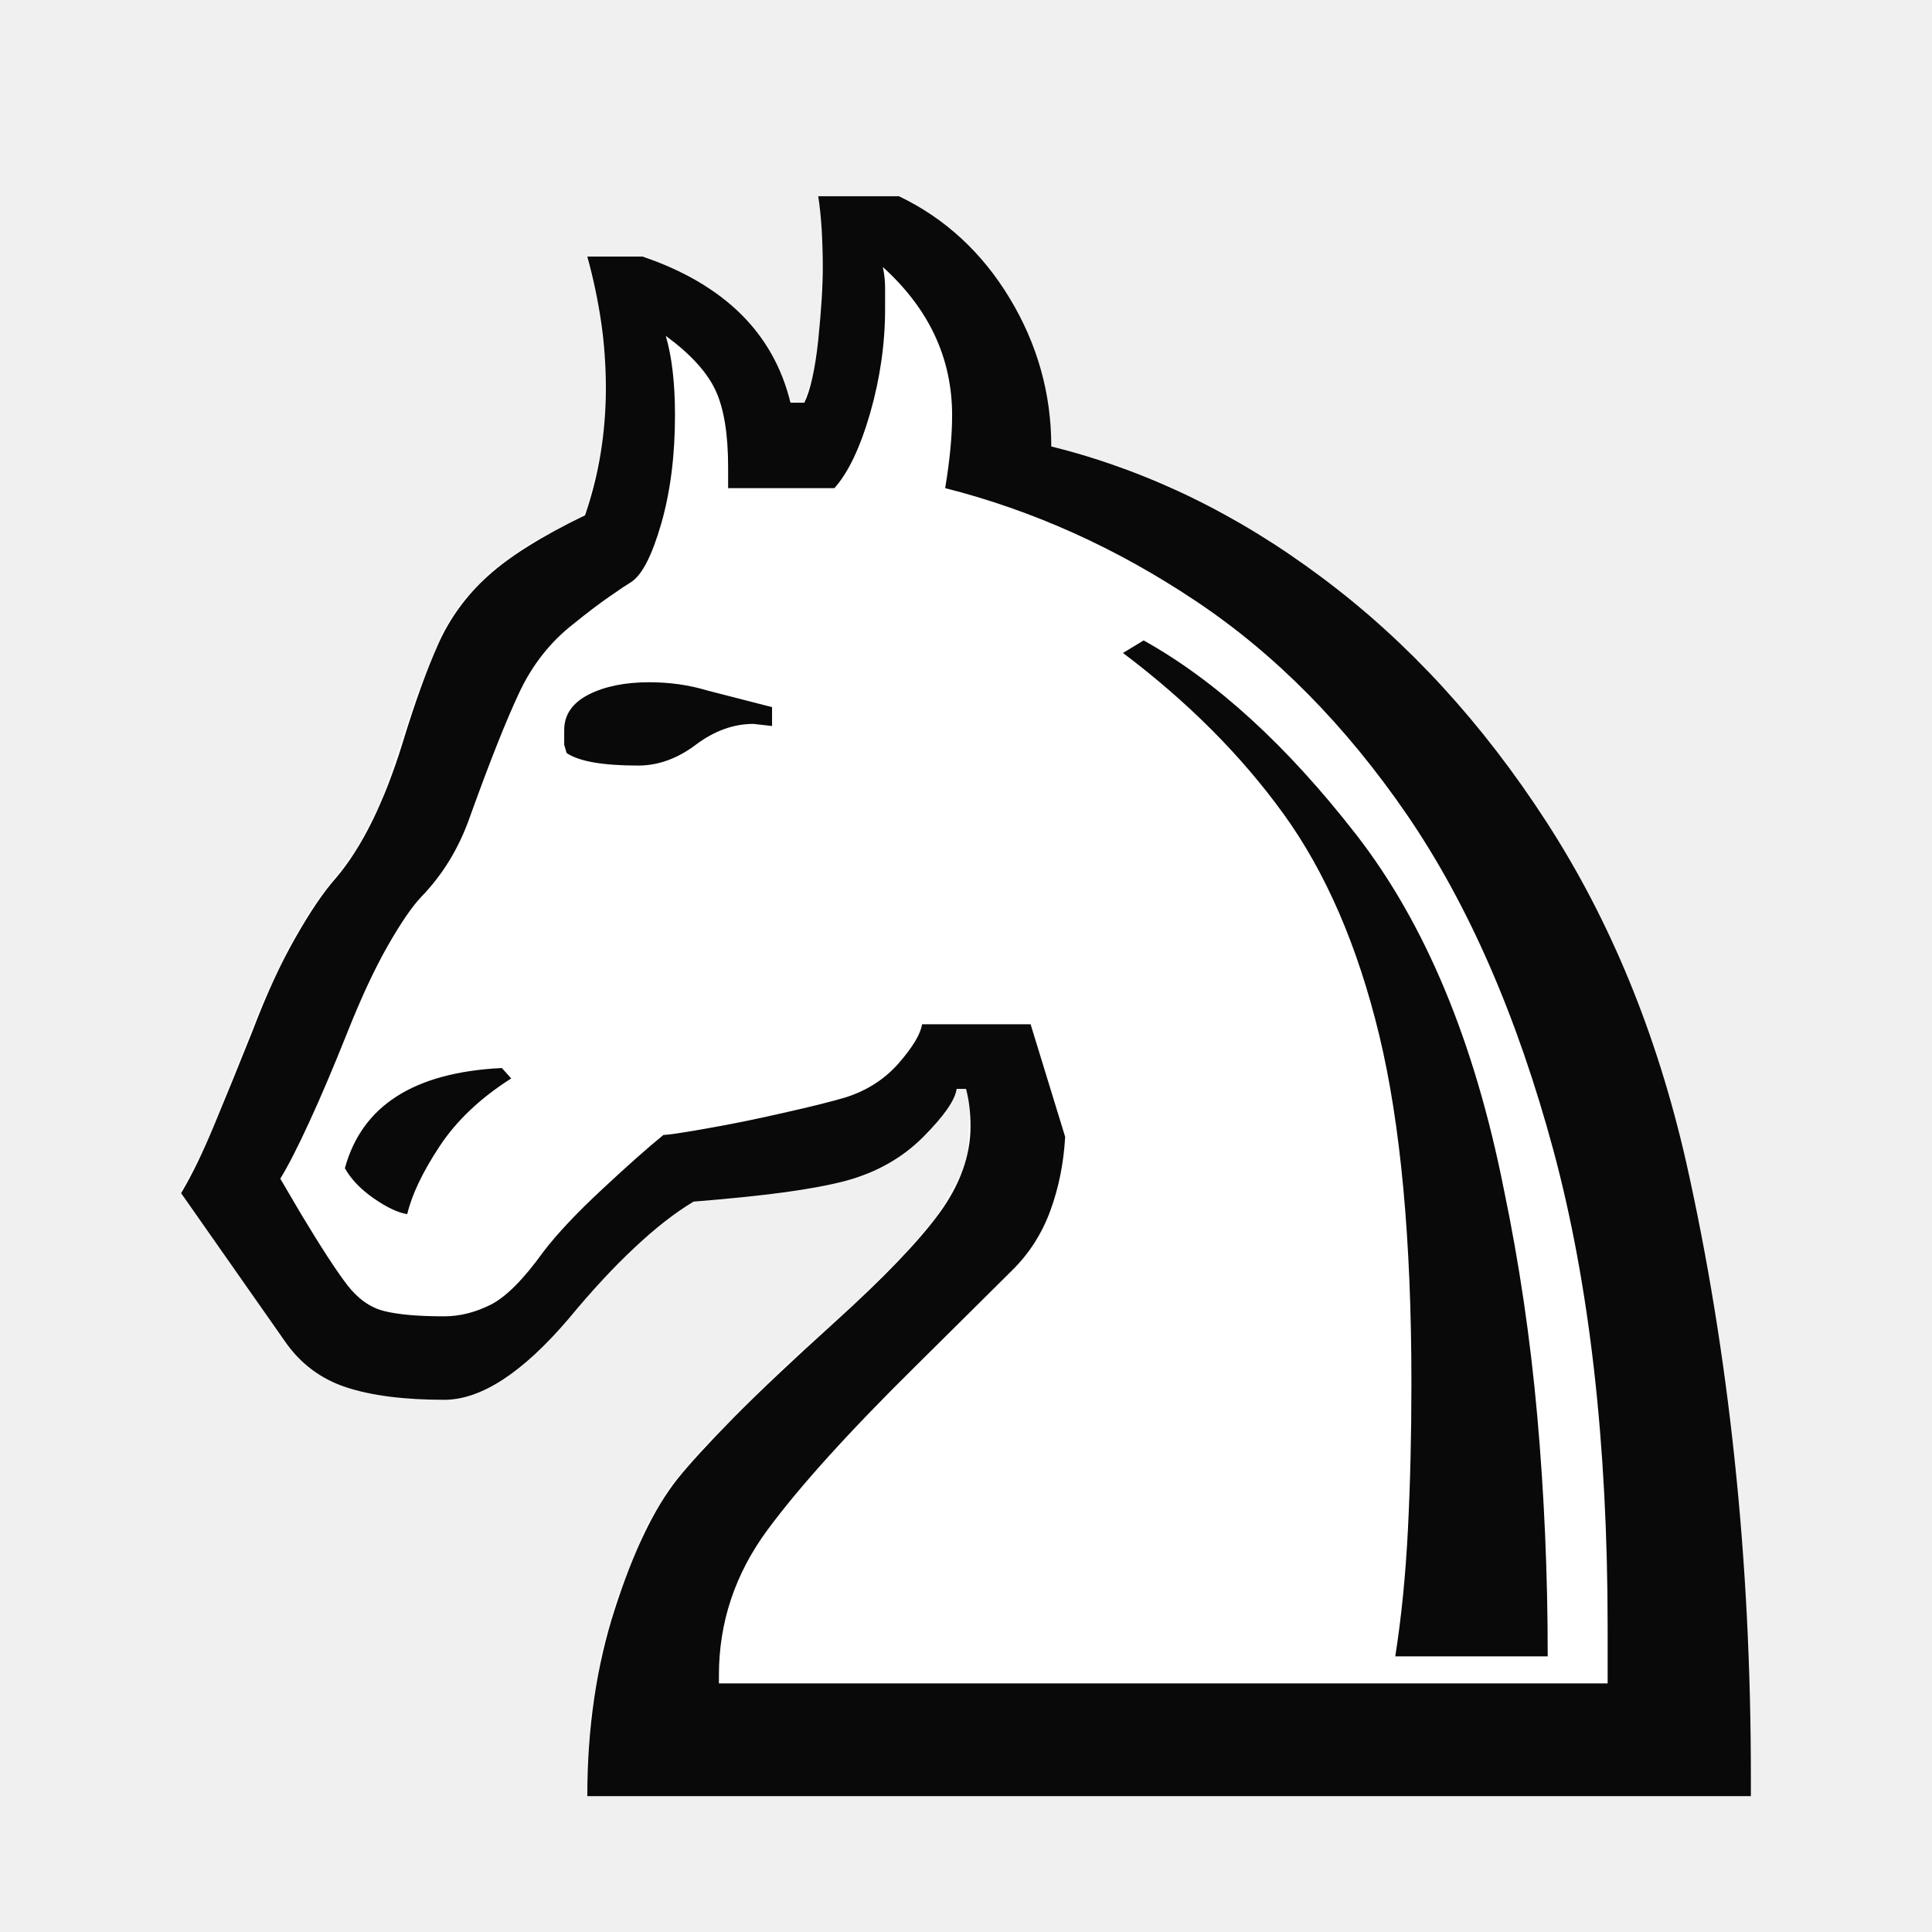
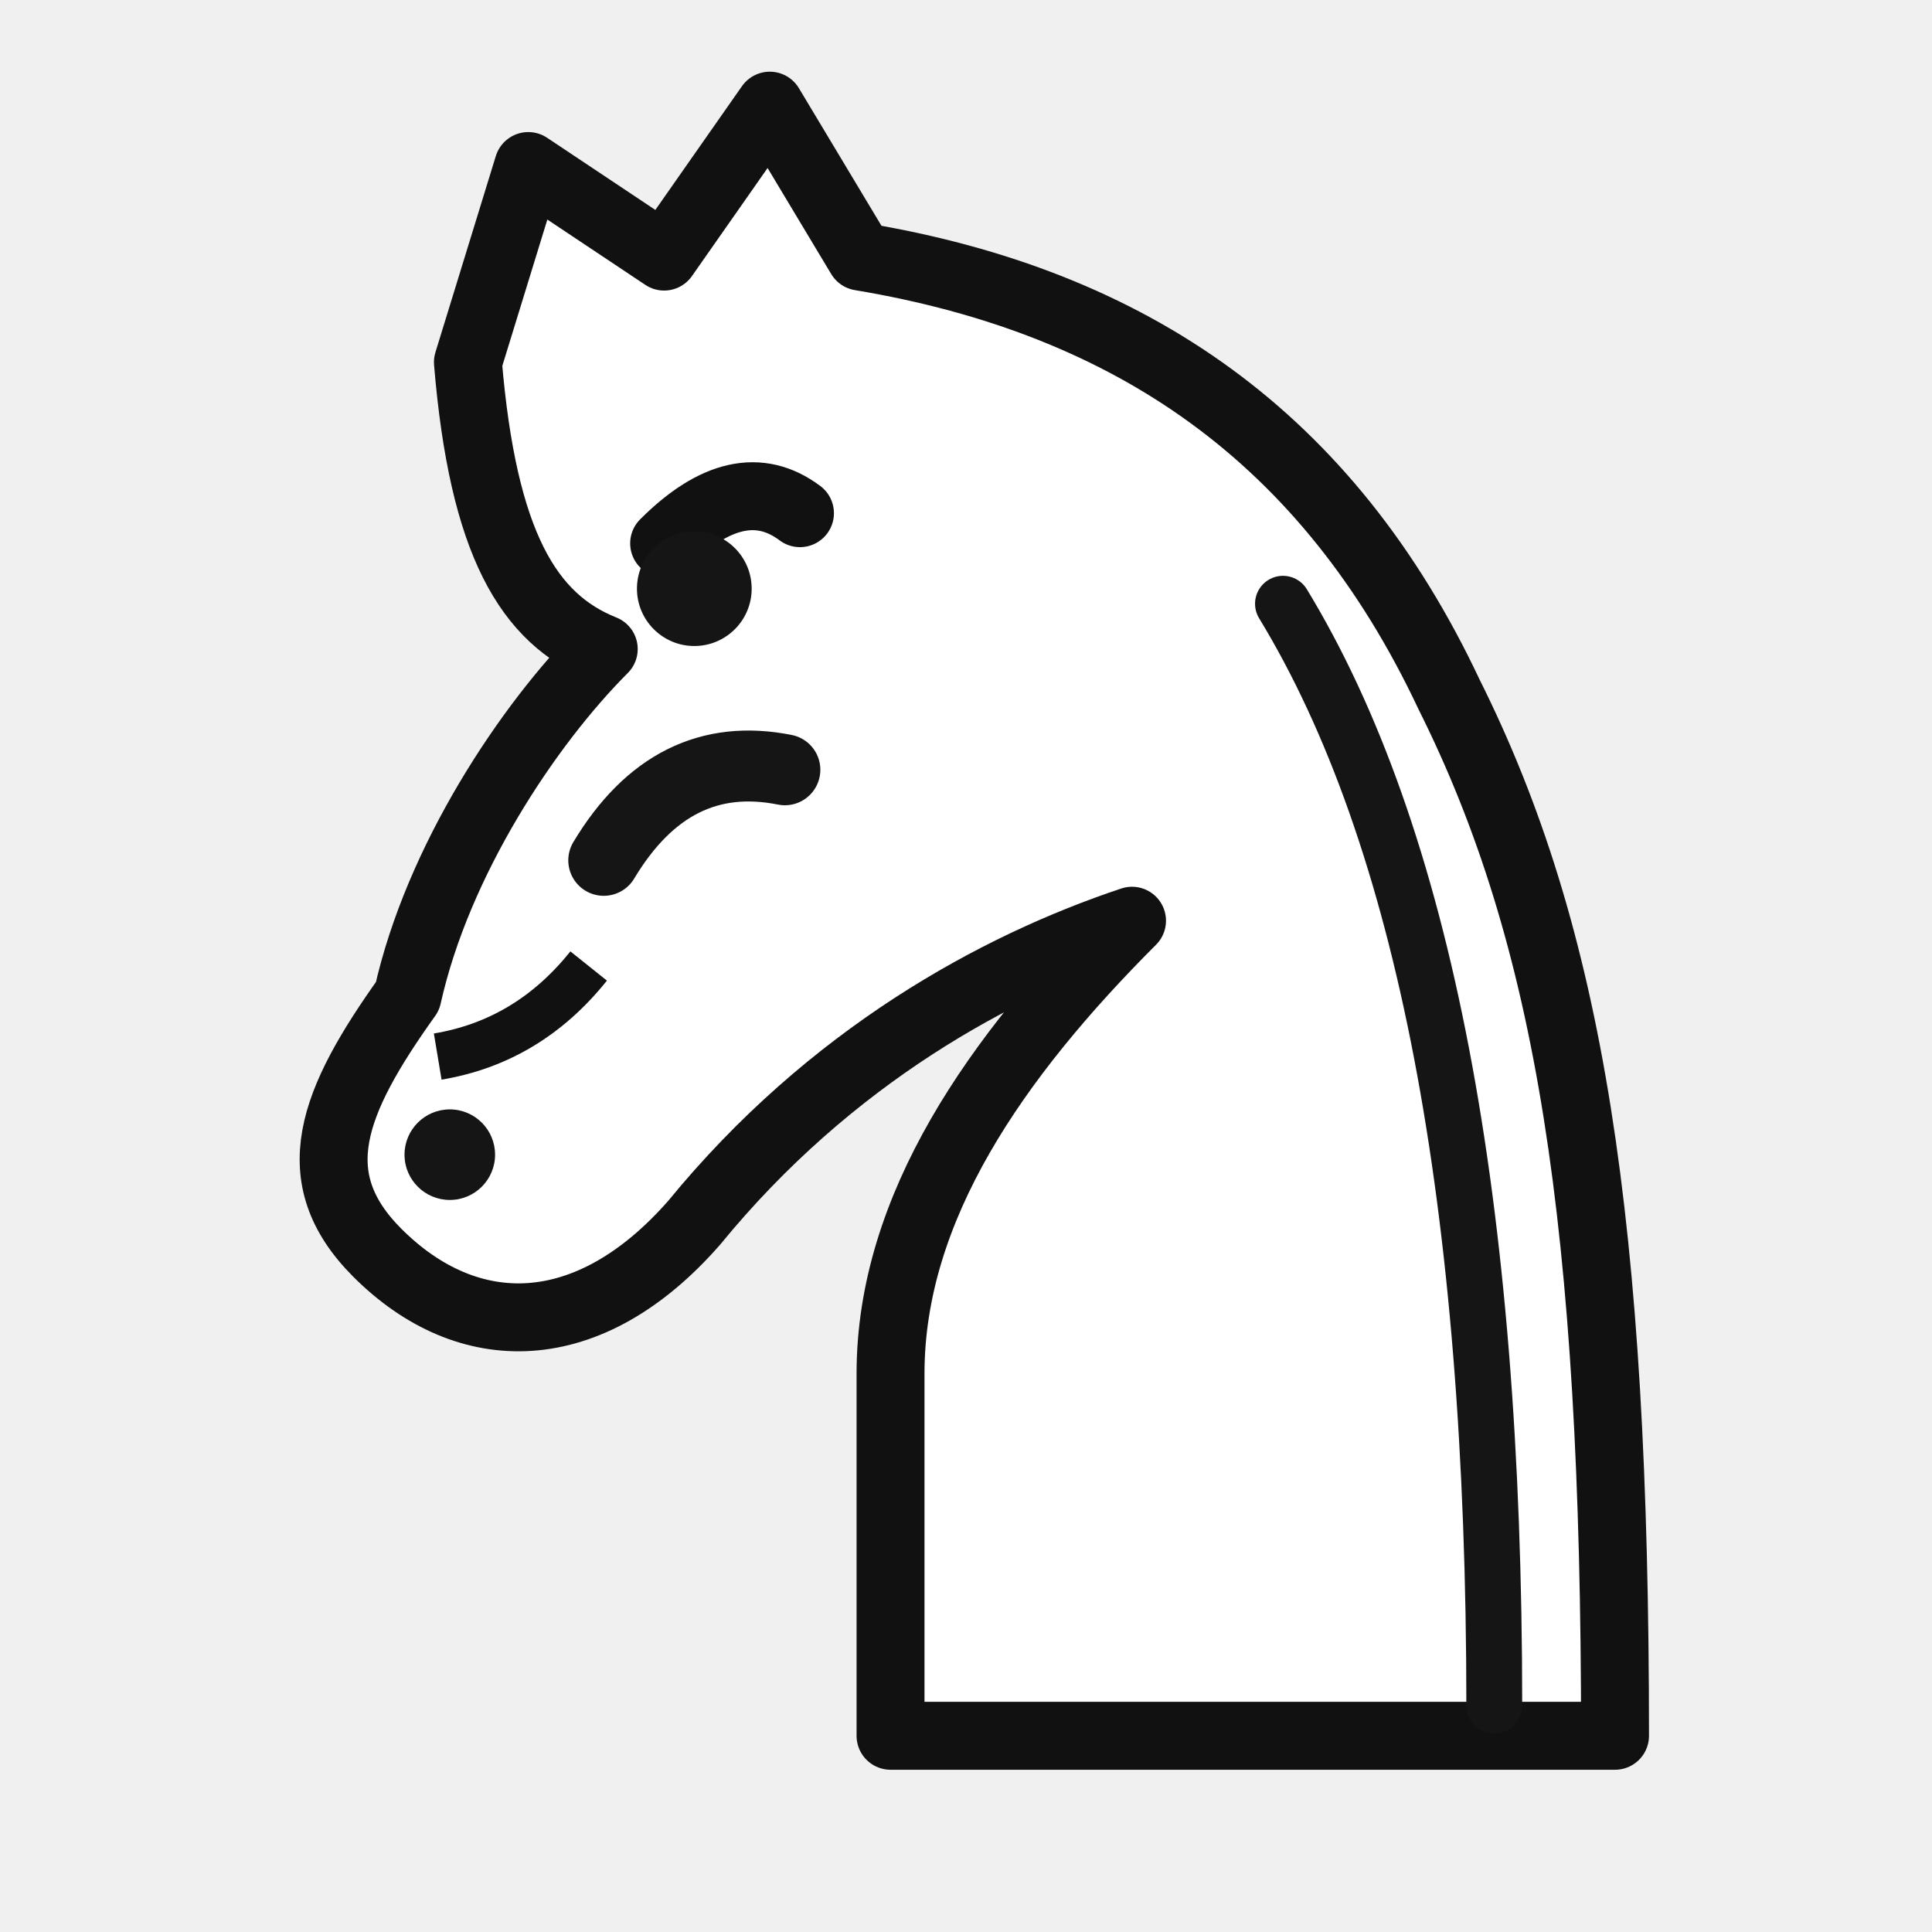
- <svg xmlns="http://www.w3.org/2000/svg" viewBox="0 0 128 128" role="img" aria-label="wN">
-   <path fill="#fff" d="M38.88 17.00 L39.62 19.88 L40.12 24.00 L40.12 27.25 L39.88 29.62 L38.88 33.75 L38.50 34.25 L35.12 36.00 L32.50 37.88 L30.50 40.00 L29.38 41.75 L27.62 46.00 L25.25 53.12 L23.62 56.25 L20.75 60.00 L19.12 62.75 L17.25 66.75 L13.62 75.88 L12.00 78.88 L18.50 88.38 L20.38 90.50 L22.25 91.62 L24.38 92.25 L27.25 92.62 L30.12 92.62 L31.50 92.25 L33.00 91.50 L34.88 90.12 L42.25 82.25 L45.62 79.62 L53.25 78.75 L56.12 78.12 L57.88 77.50 L59.62 76.50 L61.00 75.38 L62.38 73.88 L63.38 72.00 L64.00 72.12 L64.25 73.25 L64.12 76.38 L63.75 77.62 L62.12 80.50 L60.00 83.00 L57.00 86.00 L52.00 90.50 L46.25 96.25 L44.38 98.50 L42.75 101.25 L40.88 105.88 L39.88 109.38 L39.12 113.75 L38.88 118.88 L115.88 118.88 L115.75 108.38 L114.88 96.62 L113.50 86.38 L111.62 76.75 L109.12 68.12 L106.50 61.75 L102.88 55.12 L98.75 49.25 L96.25 46.25 L92.50 42.38 L88.75 39.12 L85.88 37.00 L81.50 34.25 L77.25 32.12 L74.12 30.88 L69.75 29.62 L69.50 29.38 L69.50 27.50 L68.75 23.88 L66.88 19.75 L65.50 17.75 L63.38 15.50 L60.38 13.38 L59.62 13.00 L54.25 13.00 L54.50 15.75 L54.38 21.12 L53.88 24.88 L53.25 26.62 L52.25 26.50 L51.50 24.25 L50.50 22.50 L48.38 20.12 L46.88 19.00 L42.75 17.00Z" />
-   <path fill="#090909" fill-rule="nonzero" d="M38.91 119.0Q38.91 112.22 40.75 106.56Q42.58 100.89 44.88 97.99Q46.10 96.47 48.62 93.91Q51.15 91.35 55.28 87.62Q60.17 83.20 62.24 80.37Q64.30 77.53 64.30 74.63Q64.30 73.25 64.00 72.14H63.38Q63.23 73.25 61.17 75.32Q59.10 77.40 56.04 78.23Q54.51 78.64 51.99 78.99Q49.47 79.33 45.95 79.61Q44.11 80.71 42.05 82.65Q39.98 84.58 37.69 87.35Q33.10 92.74 29.43 92.74Q25.45 92.74 22.93 91.91Q20.41 91.08 18.88 88.87L12.0 79.05Q13.07 77.26 14.21 74.49Q15.36 71.73 16.74 68.28Q18.11 64.68 19.57 62.13Q21.02 59.57 22.24 58.19Q24.84 55.15 26.68 49.20Q27.90 45.20 29.05 42.64Q30.2 40.08 32.34 38.15Q34.48 36.21 38.76 34.14Q40.14 30.13 40.14 25.71Q40.14 23.50 39.83 21.36Q39.52 19.21 38.91 17.00H42.58Q50.69 19.77 52.37 26.68H53.29Q53.90 25.43 54.21 22.53Q54.51 19.63 54.51 17.69Q54.51 16.45 54.44 15.21Q54.36 13.96 54.21 13.0H59.56Q64.15 15.21 66.90 19.77Q69.65 24.33 69.65 29.58Q79.14 31.93 87.62 38.29Q96.11 44.64 102.46 54.46Q108.81 64.27 111.71 76.98Q113.85 86.52 114.92 96.68Q116.0 106.83 116.0 117.75V119.0ZM47.63 111.53H106.51V107.80Q106.51 89.56 102.92 76.22Q99.32 62.89 93.21 53.97Q87.09 45.06 79.21 39.81Q71.34 34.55 62.62 32.34Q63.08 29.58 63.08 27.51Q63.08 21.84 58.49 17.69Q58.64 18.38 58.64 19.08Q58.64 19.77 58.64 20.46Q58.64 23.91 57.65 27.37Q56.65 30.82 55.28 32.34H48.24V30.96Q48.24 27.64 47.40 25.85Q46.56 24.05 44.11 22.25Q44.72 24.33 44.72 27.51Q44.72 31.51 43.81 34.69Q42.89 37.87 41.82 38.56Q41.36 38.84 40.37 39.53Q39.37 40.22 38.0 41.33Q35.70 43.12 34.40 45.89Q33.10 48.65 31.11 54.18Q30.04 57.22 27.90 59.43Q26.98 60.40 25.68 62.68Q24.38 64.96 23.01 68.41Q21.63 71.87 20.48 74.36Q19.34 76.84 18.57 78.09L19.95 80.44Q21.94 83.75 23.01 85.14Q24.08 86.52 25.45 86.86Q26.83 87.21 29.43 87.21Q30.96 87.21 32.49 86.45Q34.02 85.69 36.01 82.92Q37.38 81.13 39.91 78.78Q42.43 76.43 43.96 75.19Q44.42 75.19 46.79 74.77Q49.16 74.36 51.91 73.73Q54.67 73.11 56.04 72.70Q58.18 72.01 59.56 70.42Q60.94 68.83 61.09 67.86H68.28L70.57 75.32Q70.42 77.95 69.58 80.23Q68.74 82.51 67.05 84.17L60.78 90.39Q54.05 97.02 50.84 101.37Q47.63 105.73 47.63 110.98ZM92.44 109.74Q93.05 105.87 93.28 101.31Q93.51 96.74 93.51 91.63Q93.51 77.40 91.37 68.55Q89.23 59.71 85.02 53.90Q80.82 48.10 74.4 43.26L75.77 42.43Q82.96 46.44 89.84 55.28Q96.72 64.13 99.63 78.78Q101.16 86.10 101.85 93.84Q102.54 101.58 102.54 109.74ZM42.28 50.72Q38.76 50.72 37.54 49.89L37.38 49.34V48.37Q37.38 46.85 38.99 46.02Q40.60 45.20 43.04 45.20Q43.96 45.20 44.95 45.33Q45.95 45.47 46.87 45.75L51.15 46.85V48.10L49.92 47.96Q47.94 47.96 46.10 49.34Q44.27 50.72 42.28 50.72ZM26.98 80.44Q26.07 80.30 24.77 79.40Q23.47 78.50 22.85 77.40Q24.54 71.18 33.25 70.76L33.87 71.45Q30.81 73.39 29.12 75.95Q27.44 78.50 26.98 80.44Z" />
+ <svg xmlns="http://www.w3.org/2000/svg" viewBox="0 0 128 128" aria-hidden="true" focusable="false">
+   <g fill="#ffffff" stroke="#111111" stroke-width="4.5" stroke-linecap="round" stroke-linejoin="round">
+     <path d="M31 24 L35 11 L44 17 L51 7 L57 17 C75 20 88 29 96 46 C104 62 107 81 107 115 H59 V91 C59 80 66 70 75 61 C66 64 55 70 46 81 C39 89 31 89 25 83 C20 78 22 73 27 66 C29 57 35 48 40 43 C35 41 32 36 31 24Z" />
+   </g>
+   <path d="M44 36 Q49 31 53 34" fill="none" stroke="#111111" stroke-width="4.5" stroke-linecap="round" />
+   <path d="M40 57 C43 52 47 50 52 51" fill="none" stroke="#151515" stroke-width="4.7" stroke-linecap="round" />
+   <circle cx="46" cy="39" r="3.8" fill="#151515" />
+   <circle cx="29.8" cy="76.5" r="3" fill="#151515" />
+   <path d="M85 40 Q99 63 99 113" stroke="#151515" stroke-width="3.7" fill="none" stroke-linecap="round" />
+   <path d="M29 70 Q35 69 39 64" stroke="#111111" stroke-width="3.1" fill="none" />
</svg>
